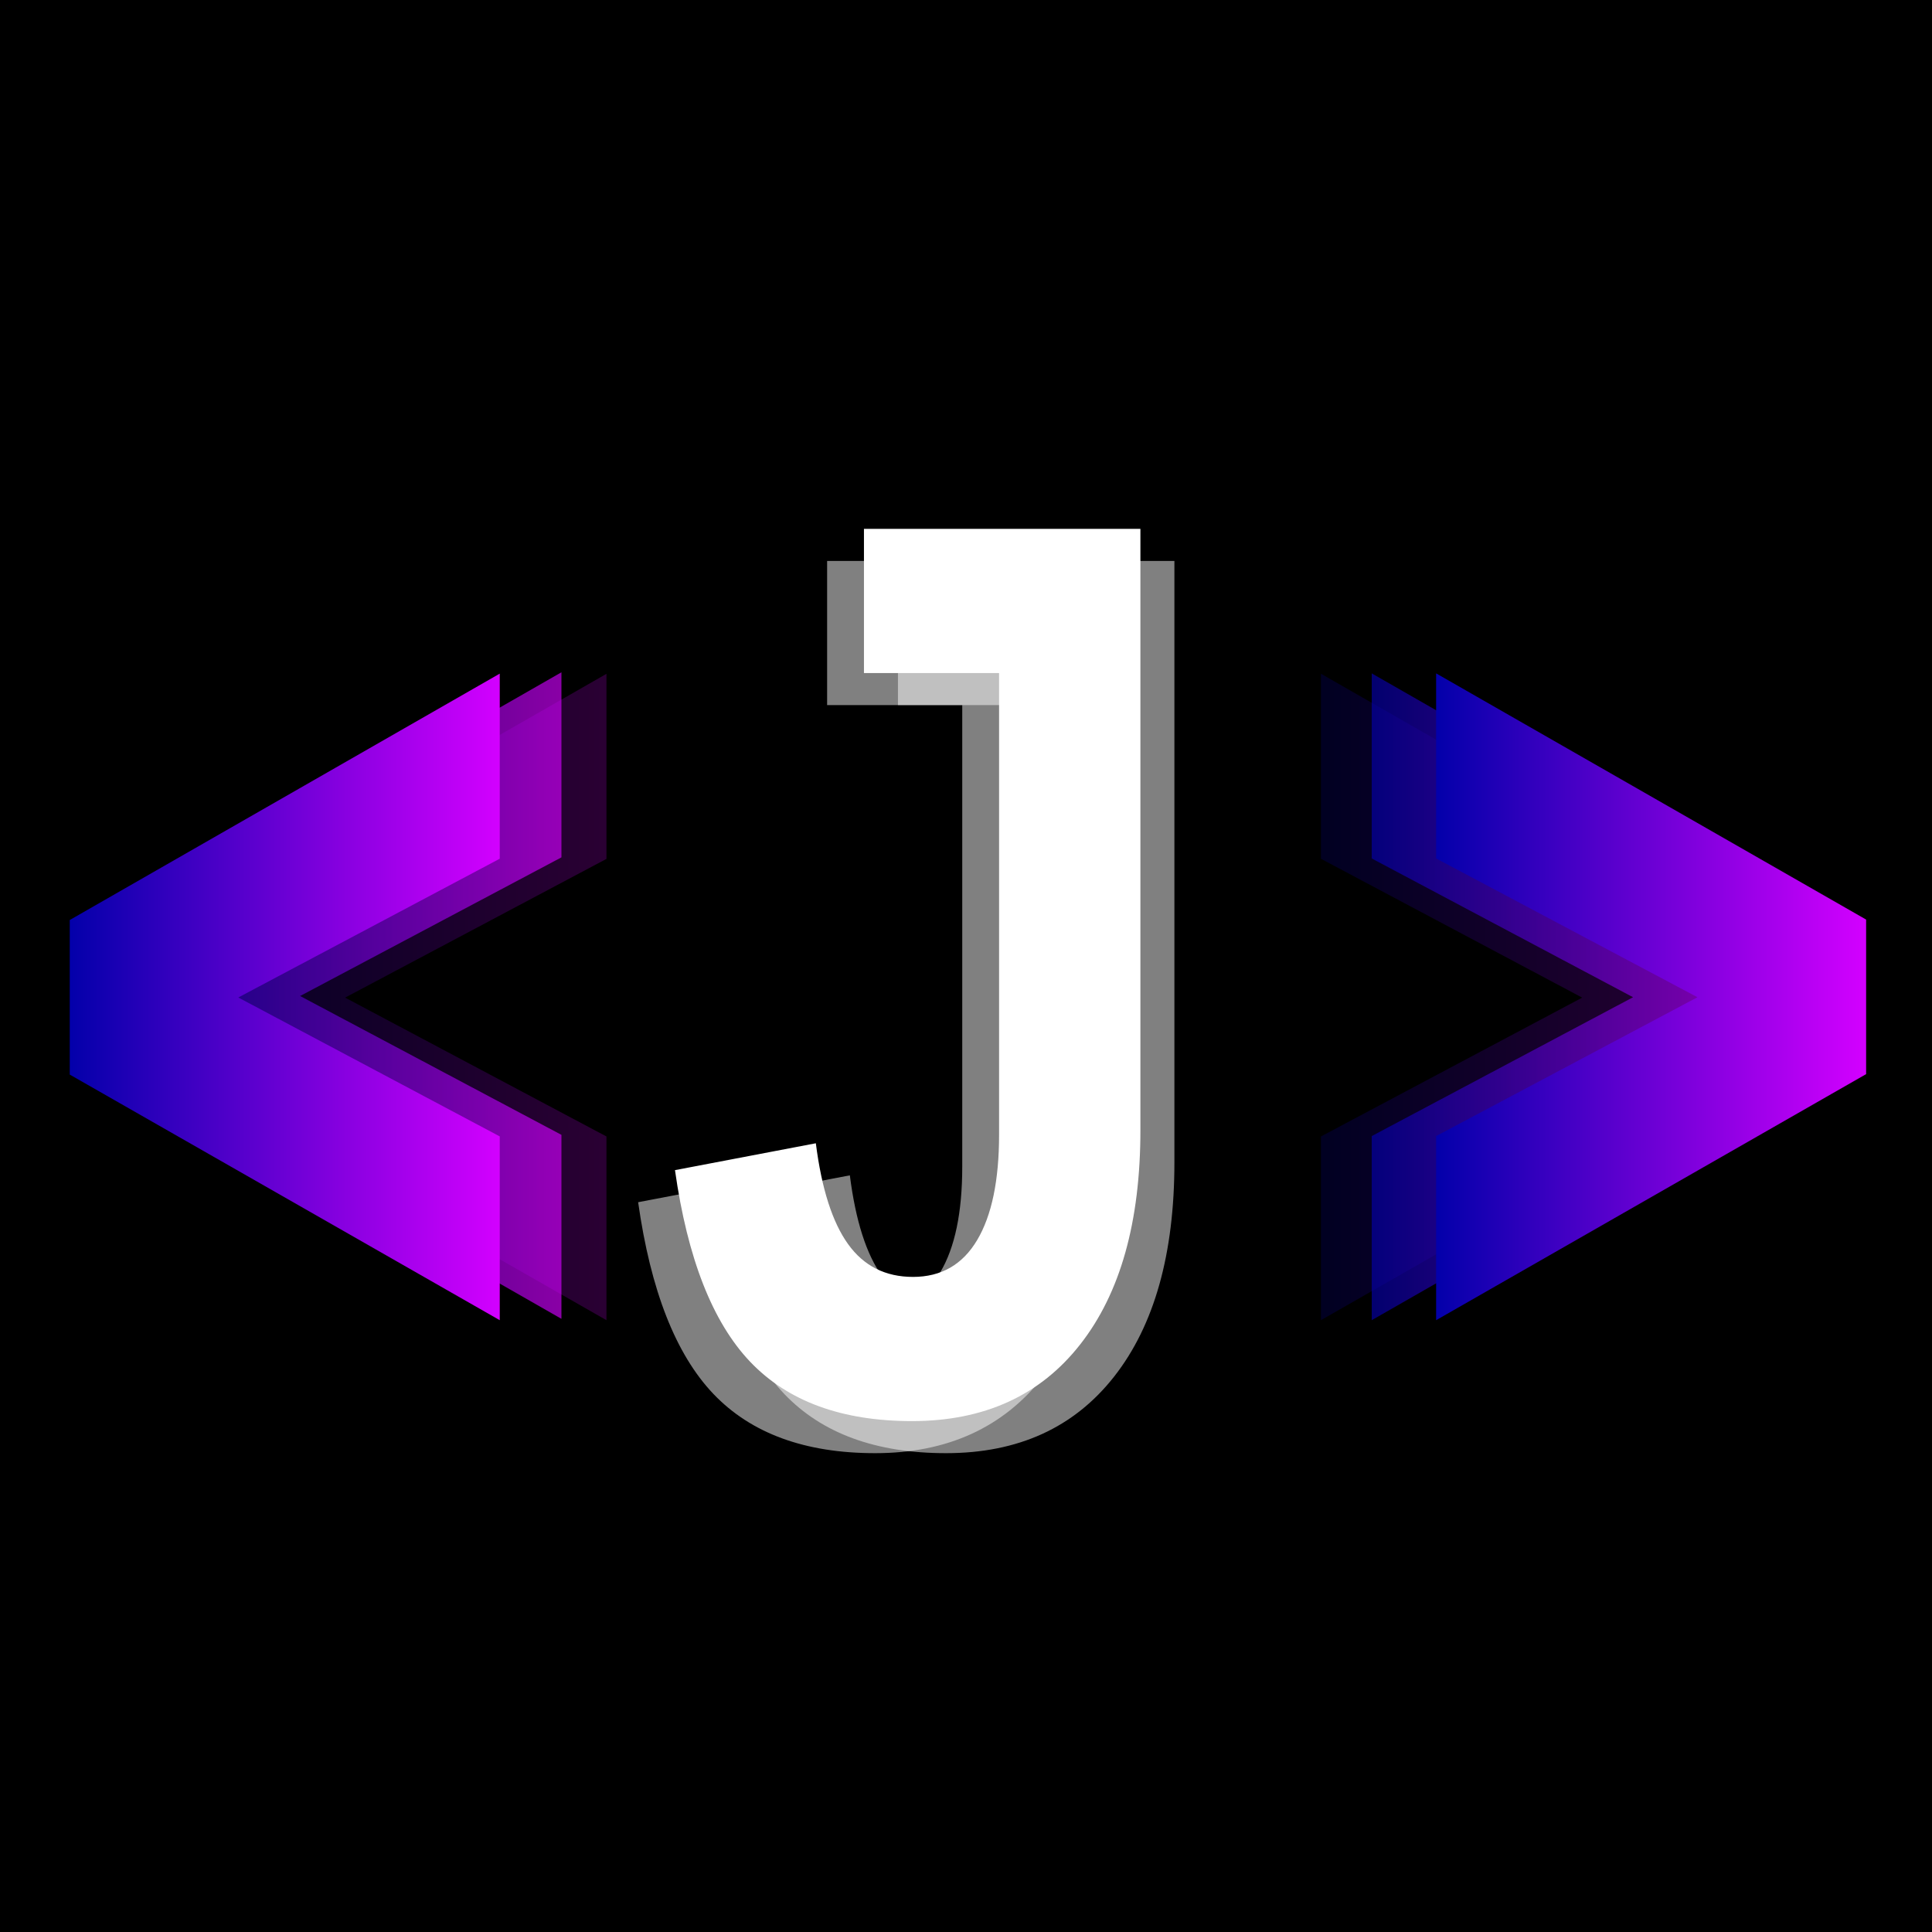
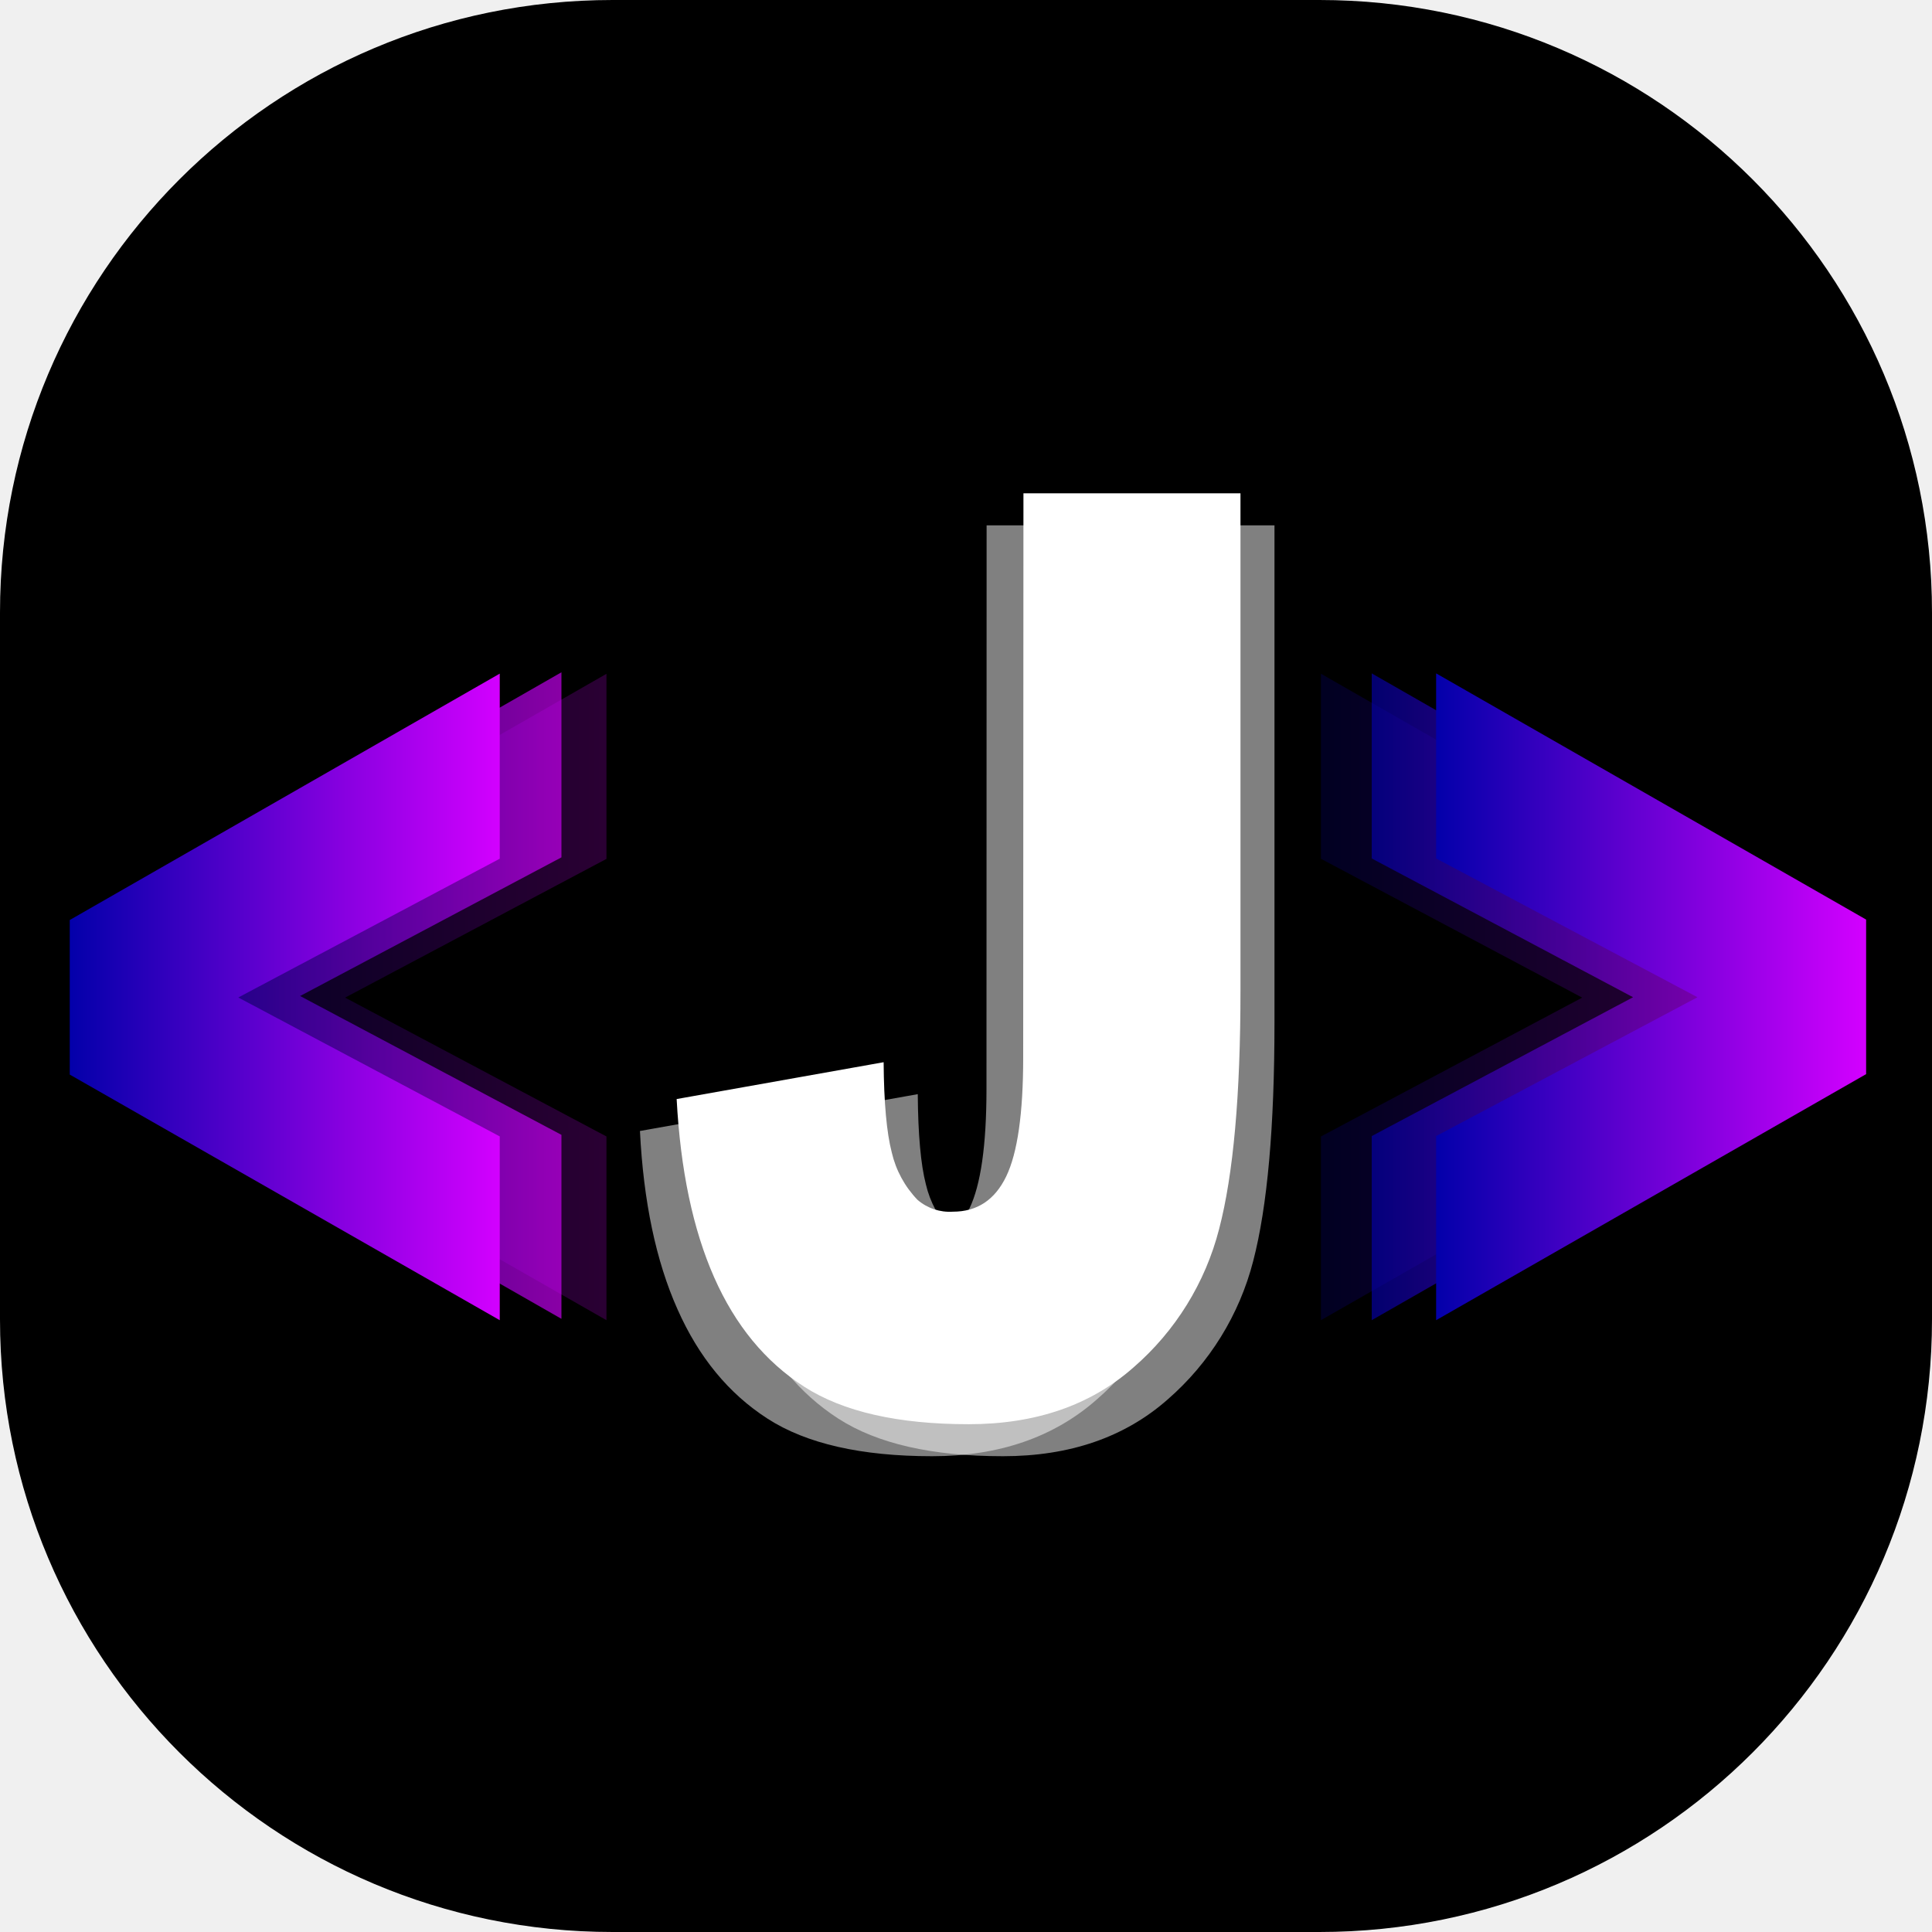
<svg xmlns="http://www.w3.org/2000/svg" xmlns:xlink="http://www.w3.org/1999/xlink" id="Layer_1" data-name="Layer 1" viewBox="0 0 300 300">
  <defs>
-     <style>.cls-1{opacity:0.2;}.cls-2{fill:url(#linear-gradient);}.cls-3{fill:url(#linear-gradient-2);}.cls-4{opacity:0.65;}.cls-5{fill:url(#linear-gradient-3);}.cls-6{fill:url(#linear-gradient-4);}.cls-7{fill:url(#linear-gradient-5);}.cls-8{fill:url(#linear-gradient-6);}.cls-10,.cls-9{font-size:198.56px;fill:#fff;font-family:Arial-Black, Arial;font-weight:800;letter-spacing:0.05em;}.cls-10{opacity:0.5;}</style>
+     <style>.cls-1{opacity:0.2;}.cls-2{fill:url(#linear-gradient);}.cls-3{fill:url(#linear-gradient-2);}.cls-4{opacity:0.65;}.cls-5{fill:url(#linear-gradient-3);}.cls-6{fill:url(#linear-gradient-4);}.cls-7{fill:url(#linear-gradient-5);}.cls-8{fill:url(#linear-gradient-6);}.cls-9{fill:#fff;}.cls-10{opacity:0.5;}</style>
    <linearGradient id="linear-gradient" x1="27.4" y1="154.82" x2="94.17" y2="154.82" gradientUnits="userSpaceOnUse">
      <stop offset="0" stop-color="#0300aa" />
      <stop offset="1" stop-color="#d300ff" />
    </linearGradient>
    <linearGradient id="linear-gradient-2" x1="205.11" y1="154.82" x2="271.87" y2="154.82" xlink:href="#linear-gradient" />
    <linearGradient id="linear-gradient-3" x1="20.41" y1="154.58" x2="87.18" y2="154.58" xlink:href="#linear-gradient" />
    <linearGradient id="linear-gradient-4" x1="10.83" y1="154.81" x2="77.6" y2="154.81" xlink:href="#linear-gradient" />
    <linearGradient id="linear-gradient-5" x1="212.97" y1="154.77" x2="279.74" y2="154.77" xlink:href="#linear-gradient" />
    <linearGradient id="linear-gradient-6" x1="222.97" y1="154.77" x2="289.74" y2="154.77" xlink:href="#linear-gradient" />
  </defs>
-   <rect width="300" height="300" />
+   <rect width="300" height="300" rx="95.12" />
  <g class="cls-1">
-     <path class="cls-2" d="M94.17,205,27.4,166.87v-24l66.77-38.24v28.74L53.59,154.91l40.58,21.56Z" />
-     <path class="cls-3" d="M205.11,176.47l40.57-21.56-40.57-21.56V104.61l66.76,38.24v24L205.11,205Z" />
+     <path class="cls-2" d="M94.17,205,27.4,166.87v-24l66.77-38.24v28.74L53.59,154.91l40.58,21.56Z" transform="translate(0)" />
+     <path class="cls-3" d="M205.11,176.47l40.57-21.56-40.57-21.56V104.61l66.76,38.24v24L205.11,205Z" transform="translate(0)" />
  </g>
  <g class="cls-4">
-     <path class="cls-5" d="M87.18,204.79,20.41,166.62v-24l66.77-38.23v28.74L46.6,154.66l40.58,21.56Z" />
+     <path class="cls-5" d="M87.18,204.79,20.41,166.62v-24l66.77-38.23v28.74L46.6,154.66l40.58,21.56Z" transform="translate(0)" />
  </g>
-   <path class="cls-6" d="M77.6,205,10.83,166.86v-24L77.6,104.6v28.74L37,154.89,77.6,176.46Z" />
+   <path class="cls-6" d="M77.6,205,10.83,166.86v-24L77.6,104.6v28.74L37,154.89,77.6,176.46Z" transform="translate(0)" />
  <g class="cls-4">
-     <path class="cls-7" d="M213,176.41l40.58-21.56L213,133.3V104.56l66.77,38.23v24L213,205Z" />
+     <path class="cls-7" d="M213,176.41l40.58-21.56L213,133.3V104.56l66.77,38.23v24L213,205Z" transform="translate(0)" />
  </g>
-   <path class="cls-8" d="M223,176.41l40.58-21.56L223,133.3V104.56l66.77,38.23v24L223,205Z" />
-   <text class="cls-9" transform="translate(102.5 218.73) scale(0.77 1)">J</text>
-   <text class="cls-10" transform="translate(96.78 223.71) scale(0.77 1)">J</text>
-   <text class="cls-10" transform="translate(107.78 223.71) scale(0.77 1)">J</text>
+   <path class="cls-8" d="M223,176.41l40.58-21.56L223,133.3V104.56l66.77,38.23v24L223,205Z" transform="translate(0)" />
+   <path class="cls-9" d="M158.92,76.6h33.7v77.22q0,24.32-3.31,37A42.39,42.39,0,0,1,176,212.34q-10,8.81-25.58,8.81-16.47,0-25.53-5.81t-14-17q-4.94-11.19-5.82-27.68l32.14-5.72q.07,9.41,1.26,14a15.73,15.73,0,0,0,4,7.37,7.64,7.64,0,0,0,5.49,1.84q5.64,0,8.28-5.47t2.64-18.45Z" transform="translate(0)" />
+   <g class="cls-10">
+     <path class="cls-9" d="M153.2,81.58h33.7V158.8q0,24.31-3.3,37a42.48,42.48,0,0,1-13.29,21.51q-10,8.81-25.57,8.81-16.49,0-25.54-5.82t-14-17q-5-11.2-5.83-27.68l32.14-5.72q.07,9.4,1.26,14a15.81,15.81,0,0,0,4,7.37,7.65,7.65,0,0,0,5.5,1.84q5.64,0,8.27-5.47t2.64-18.45Z" transform="translate(0)" />
+   </g>
+   <g class="cls-10">
+     <path class="cls-9" d="M164.2,81.58h33.7V158.8q0,24.31-3.3,37a42.48,42.48,0,0,1-13.29,21.51q-10,8.81-25.57,8.81-16.49,0-25.54-5.82t-14-17q-5-11.2-5.83-27.68l32.14-5.72q.07,9.4,1.26,14a15.81,15.81,0,0,0,4,7.37,7.65,7.65,0,0,0,5.5,1.84q5.64,0,8.27-5.47t2.64-18.45Z" transform="translate(0)" />
+   </g>
</svg>
